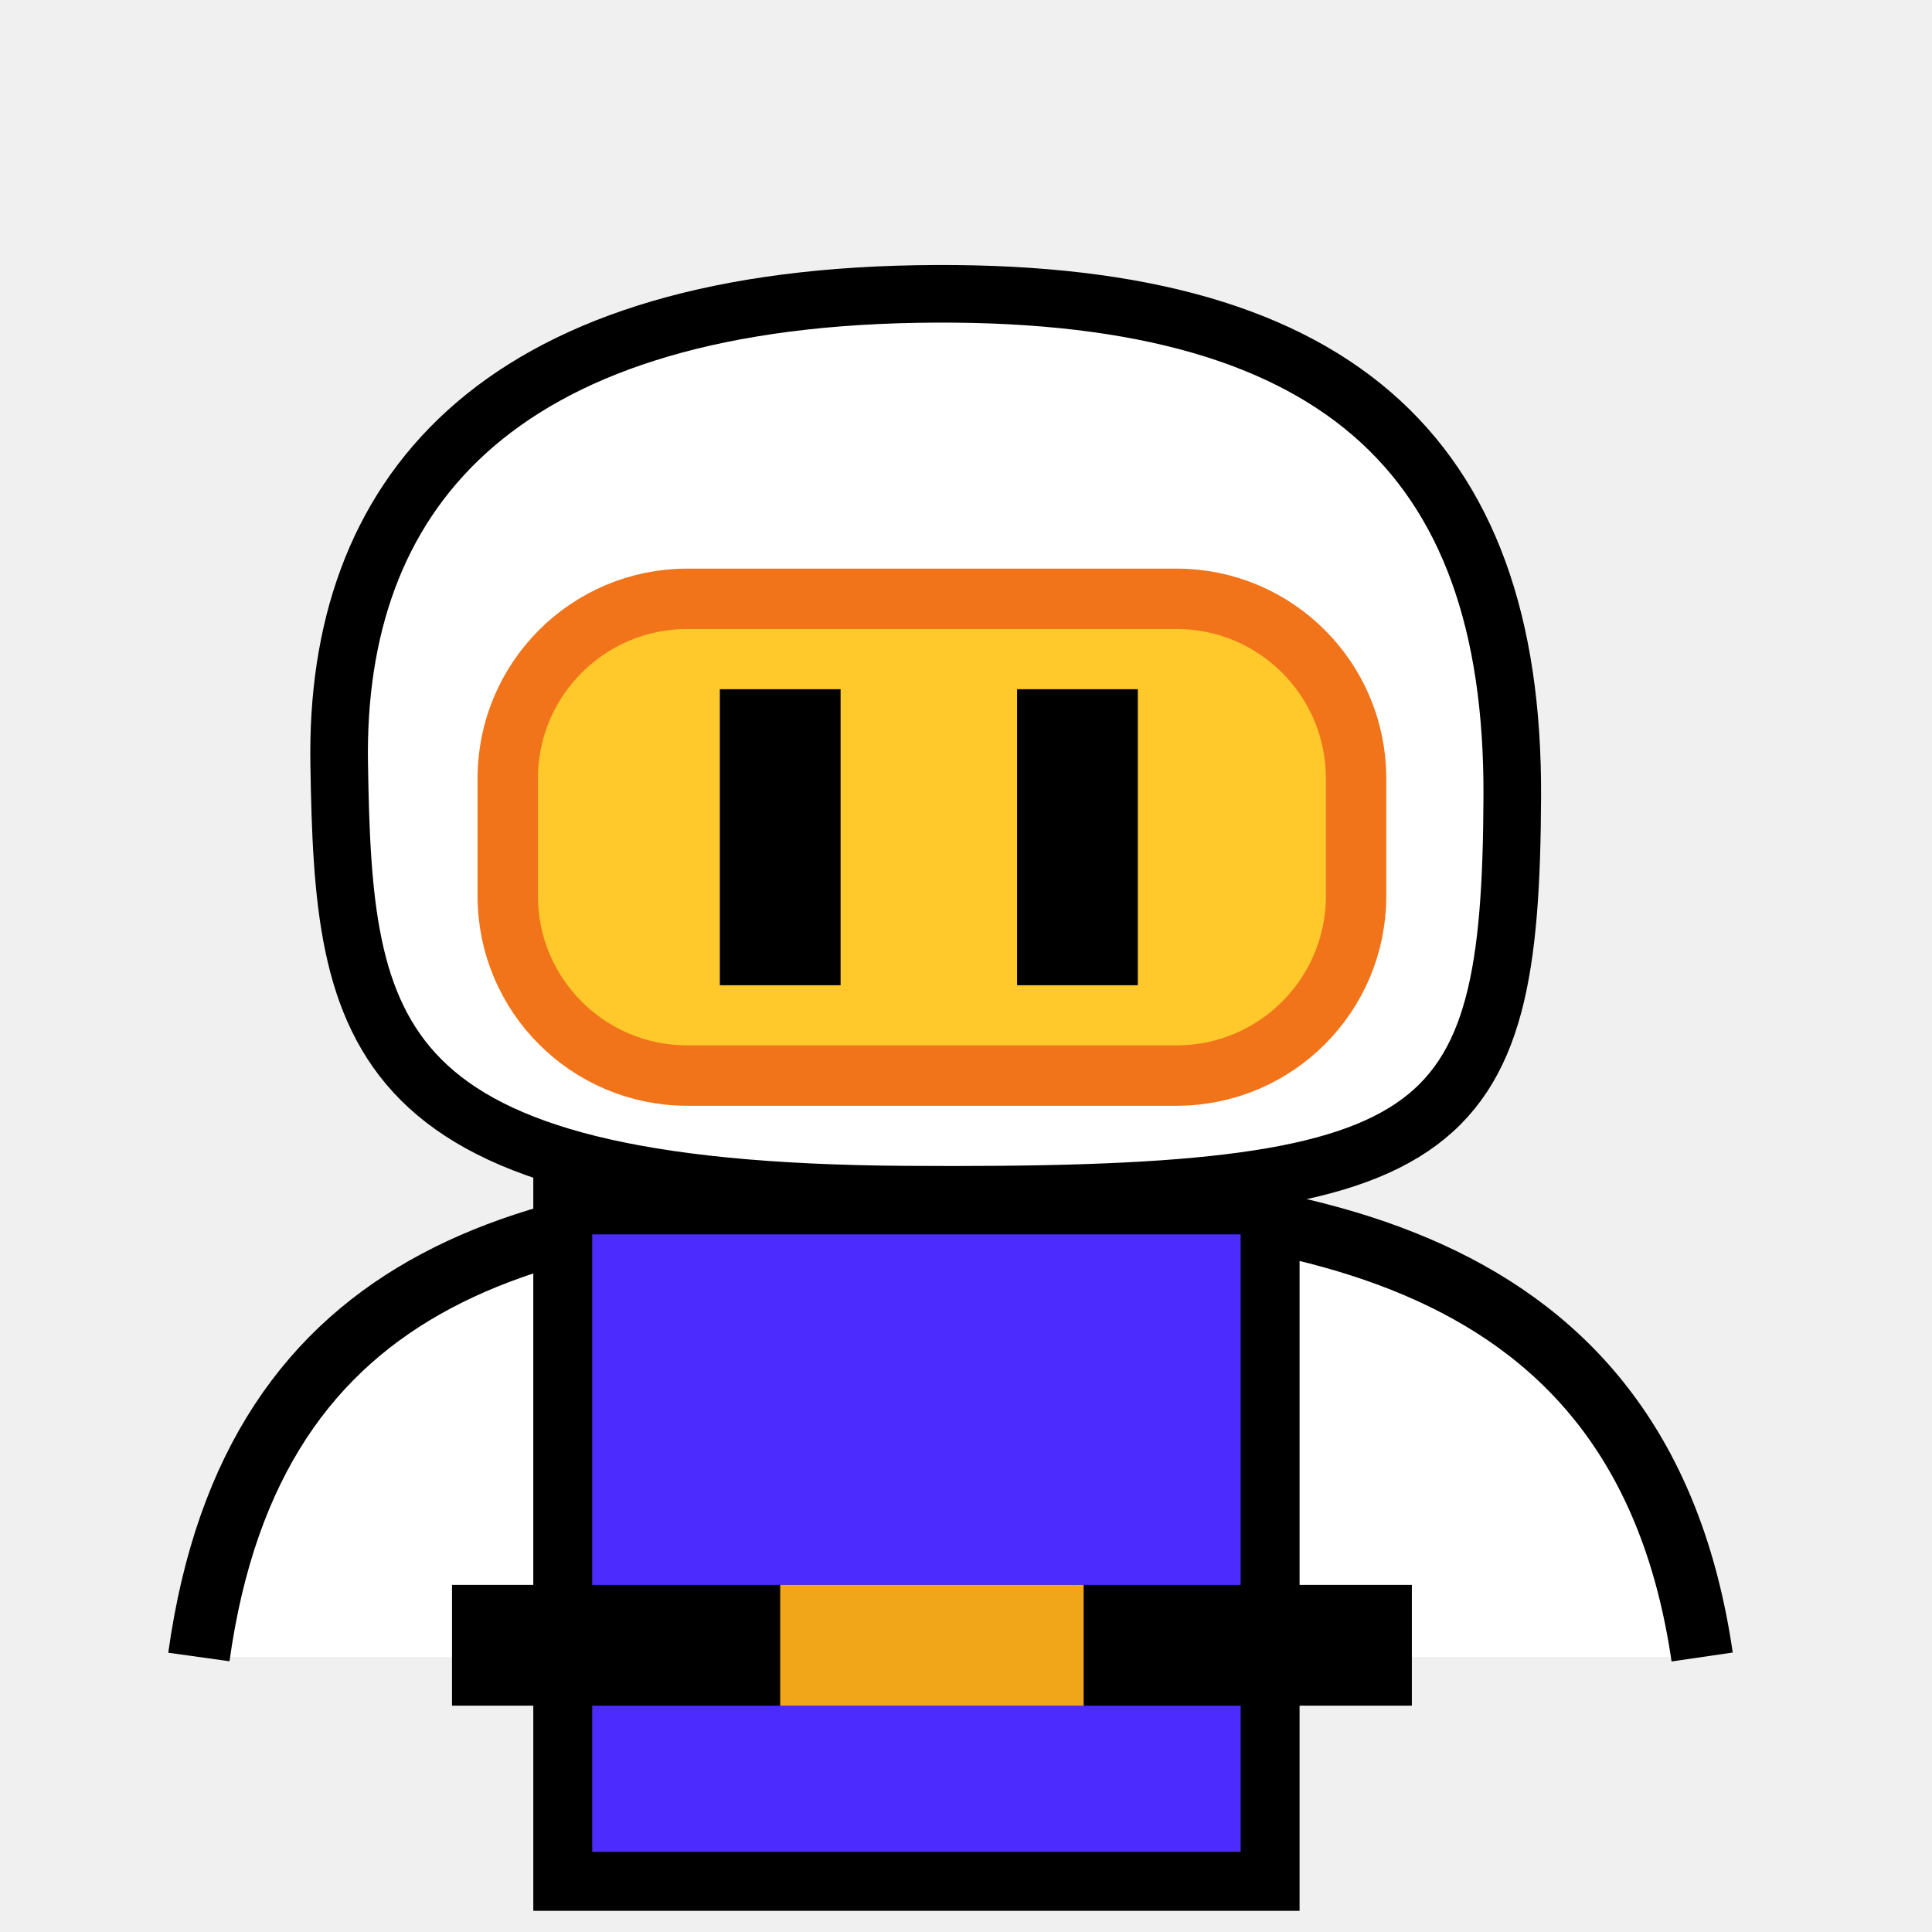
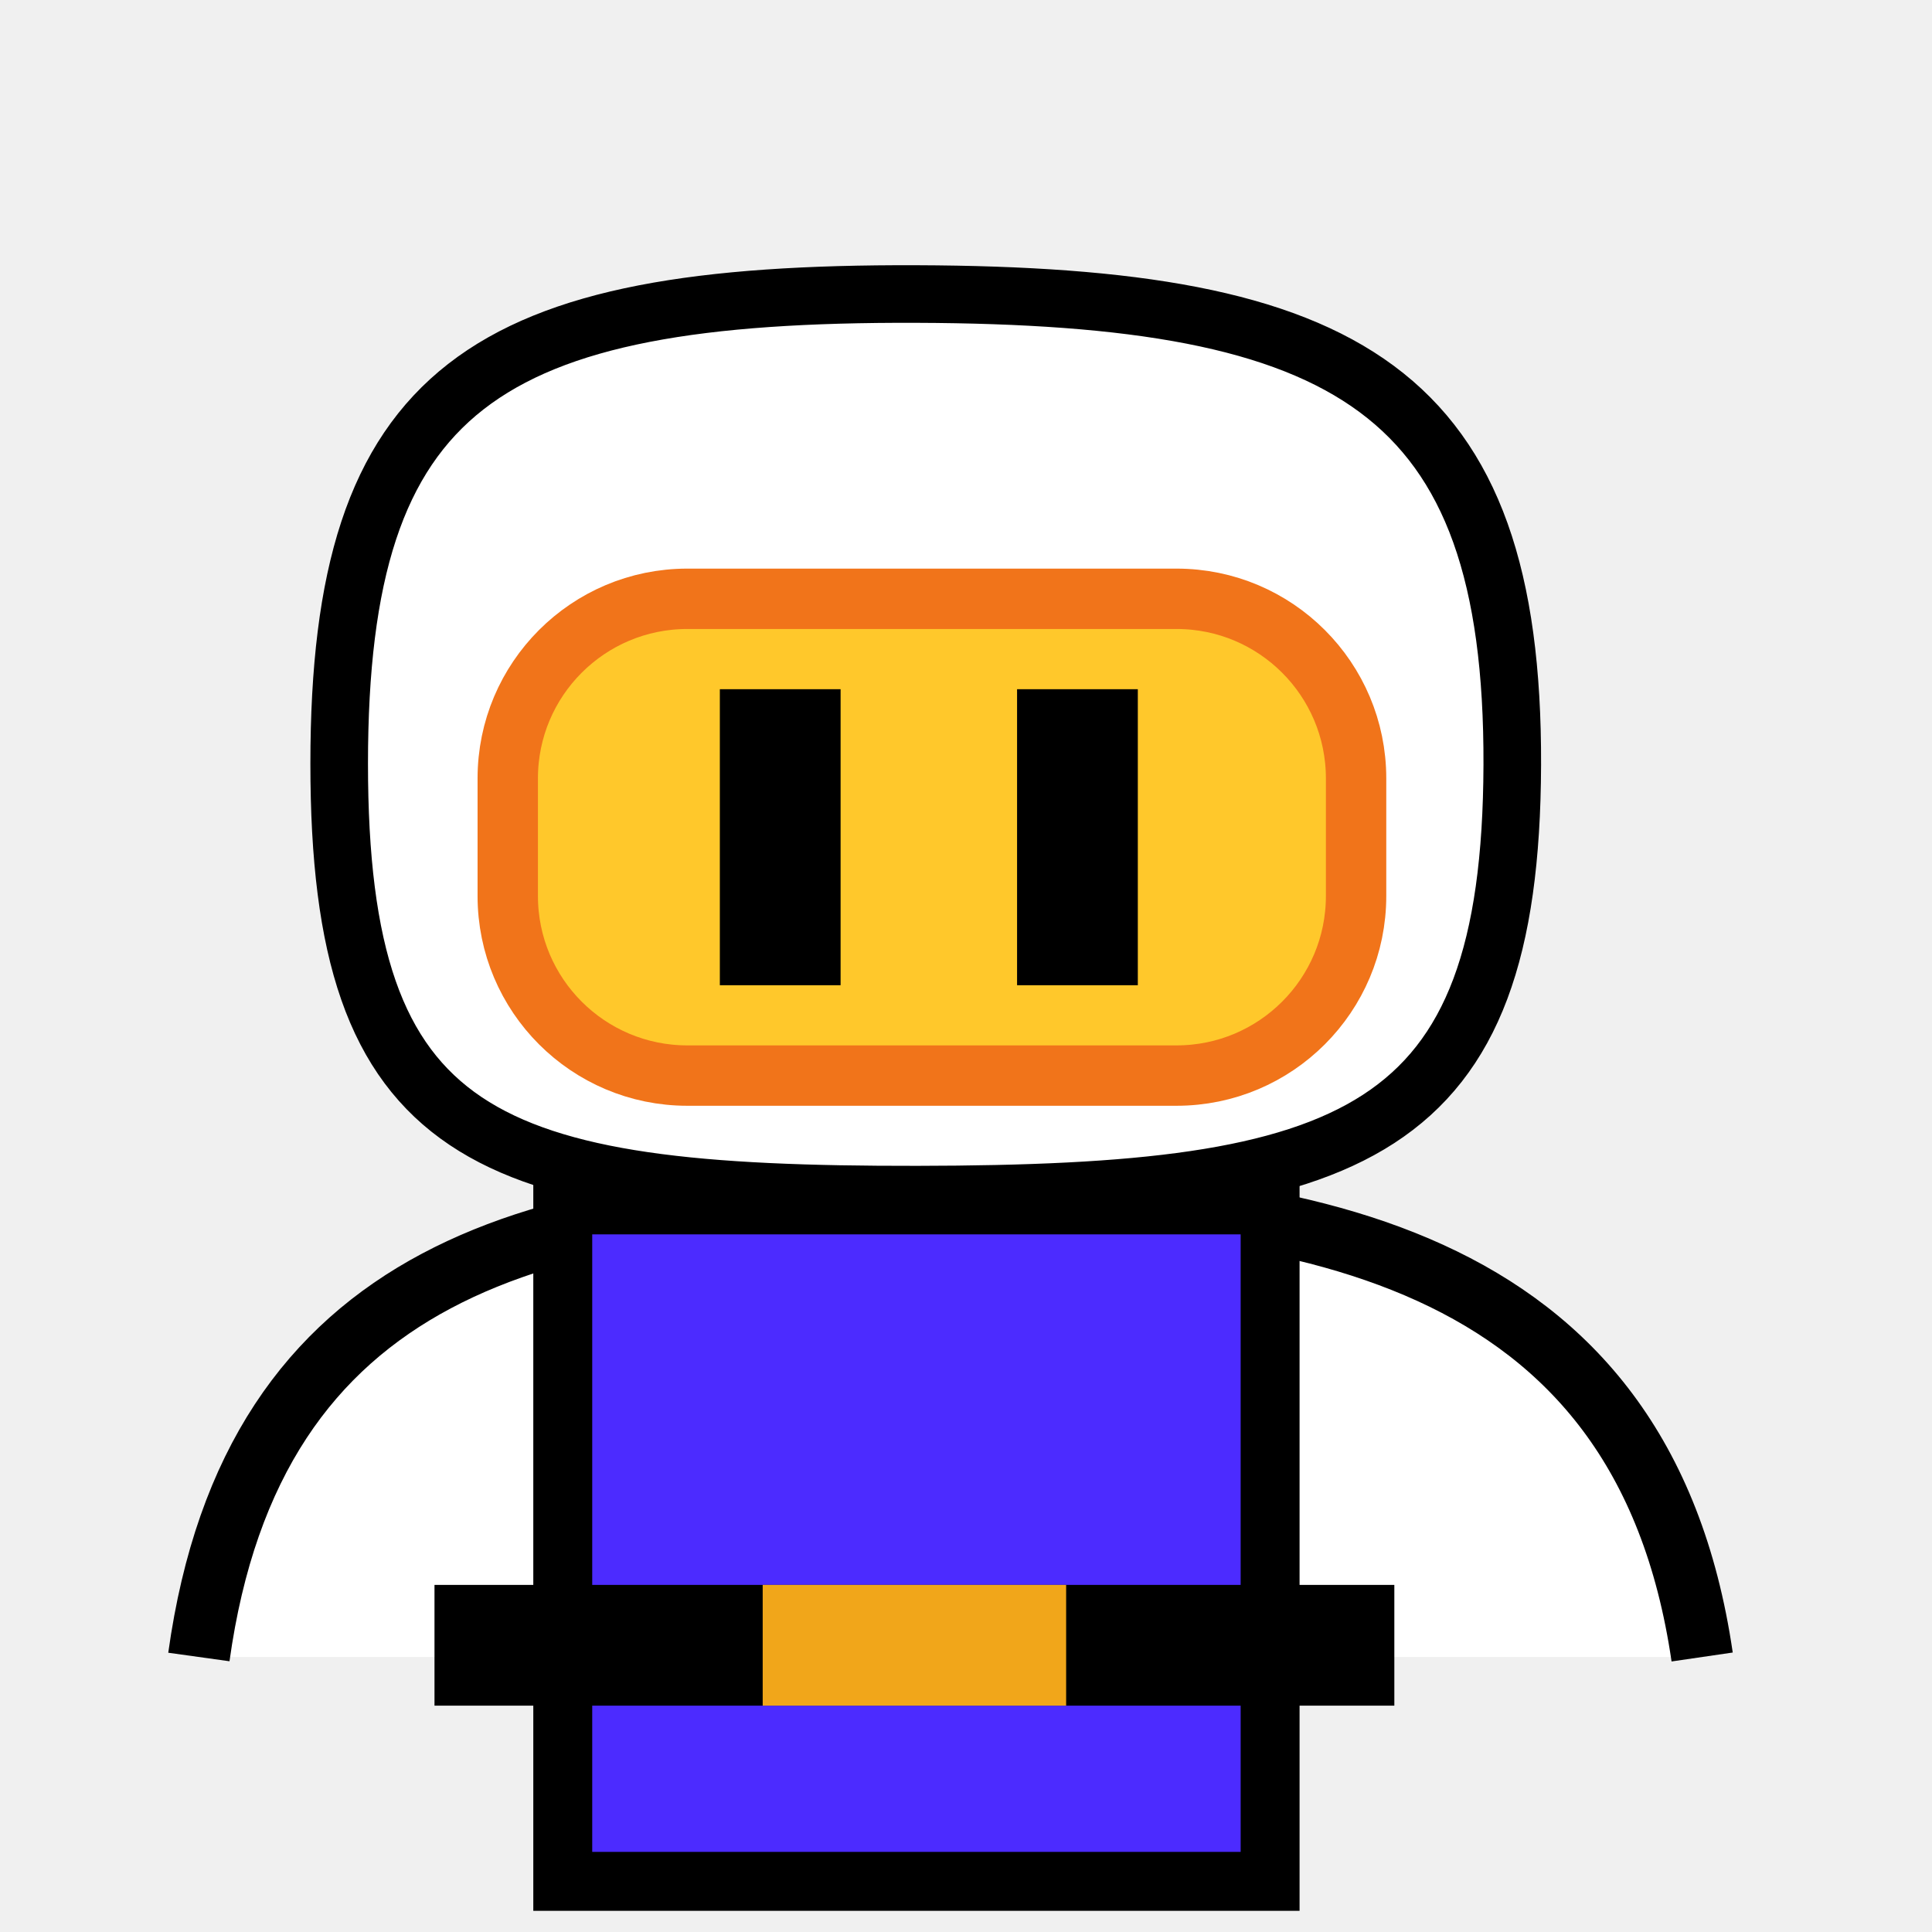
<svg xmlns="http://www.w3.org/2000/svg" width="32" height="32" id="svg2" version="1.0">
  <defs id="defs4" />
  <g id="layer1">
    <path style="fill:#ffffff;fill-opacity:1;fill-rule:evenodd;stroke:#000000;stroke-width:1.024px;stroke-linecap:butt;stroke-linejoin:miter;stroke-opacity:1" d="M 3.294,27.445 C 4.189,21.015 8.922,19.813 15.208,19.803 C 21.493,19.792 27.204,20.676 28.193,27.445" id="path3152" />
-     <path style="color:#000000;fill:#ffffff;fill-opacity:1;fill-rule:nonzero;stroke:#000000;stroke-width:0.954;stroke-linecap:round;stroke-linejoin:miter;marker:none;marker-start:none;marker-mid:none;marker-end:none;stroke-miterlimit:4;stroke-dashoffset:0;stroke-opacity:1;visibility:visible;display:inline;overflow:visible;enable-background:accumulate" d="M 15.179,4.87 C 22.112,4.75 25.069,7.509 25.048,13.177 C 25.027,18.952 24,19.849 14.974,19.787 C 6.052,19.725 5.69,17.162 5.618,12.647 C 5.546,8.238 8.144,4.99 15.179,4.87 z " id="rect2170" />
-     <path style="opacity:1;color:#000000;fill:#ff2b9b;fill-opacity:1;fill-rule:nonzero;stroke:#000000;stroke-width:1;stroke-linecap:round;stroke-linejoin:miter;marker:none;marker-start:none;marker-mid:none;marker-end:none;stroke-miterlimit:4;stroke-dasharray:none;stroke-dashoffset:0;stroke-opacity:1;visibility:visible;display:inline;overflow:visible;enable-background:accumulate" id="path3144" d="M 336.712,506.628 A 2.256,1.641 0 1 1 336.712,506.628" transform="translate(-321.2253,-501.735)" />
+     <path style="color:#000000;fill:#ffffff;fill-opacity:1;fill-rule:nonzero;stroke:#000000;stroke-width:0.954;stroke-linecap:round;stroke-linejoin:miter;marker:none;marker-start:none;marker-mid:none;marker-end:none;stroke-miterlimit:4;stroke-dashoffset:0;stroke-opacity:1;visibility:visible;display:inline;overflow:visible;enable-background:accumulate" d="M 15.179,4.87 C 22.329,4.895 25.069,6.439 25.048,12.67 C 25.027,18.828 22.447,19.777 15.192,19.787 C 8.009,19.798 5.617,18.903 5.618,12.647 C 5.618,6.391 8.029,4.845 15.179,4.87 z " id="rect2170" />
+     <path style="opacity:1;color:#000000;fill:#ff2b9b;fill-opacity:1;fill-rule:nonzero;stroke:#000000;stroke-width:1;stroke-linecap:round;stroke-linejoin:miter;marker:none;marker-start:none;marker-mid:none;marker-end:none;stroke-miterlimit:4;stroke-dasharray:none;stroke-dashoffset:0;stroke-opacity:1;visibility:visible;display:inline;overflow:visible;enable-background:accumulate" id="path3144" d="M 336.712,506.628 A 2.256,1.641 0 1 1 336.712,506.628" transform="translate(-321.4429,-501.735)" />
    <path style="opacity:1;color:#000000;fill:#ff2b9b;fill-opacity:1;fill-rule:nonzero;stroke:#000000;stroke-width:1;stroke-linecap:round;stroke-linejoin:miter;marker:none;marker-start:none;marker-mid:none;marker-end:none;stroke-miterlimit:4;stroke-dasharray:none;stroke-dashoffset:0;stroke-opacity:1;visibility:visible;display:inline;overflow:visible;enable-background:accumulate" id="path3146" d="M 326.251,530.833 A 2.769,1.795 0 1 1 326.251,530.833" transform="translate(-321.2253,-501.735)" />
    <path d="M 326.251,530.833 A 2.769,1.795 0 1 1 326.251,530.833" id="path3148" style="opacity:1;color:#000000;fill:#ff2b9b;fill-opacity:1;fill-rule:nonzero;stroke:#000000;stroke-width:1;stroke-linecap:round;stroke-linejoin:miter;marker:none;marker-start:none;marker-mid:none;marker-end:none;stroke-miterlimit:4;stroke-dasharray:none;stroke-dashoffset:0;stroke-opacity:1;visibility:visible;display:inline;overflow:visible;enable-background:accumulate" transform="translate(-300.3026,-501.735)" />
    <rect style="opacity:1;color:#000000;fill:#ffc82b;fill-opacity:1;fill-rule:nonzero;stroke:#f1741a;stroke-width:1;stroke-linecap:round;stroke-linejoin:miter;marker:none;marker-start:none;marker-mid:none;marker-end:none;stroke-miterlimit:4;stroke-dasharray:none;stroke-dashoffset:0;stroke-opacity:1;visibility:visible;display:inline;overflow:visible;enable-background:accumulate" id="rect3159" width="14.051" height="7.897" x="8.41" y="9.918" ry="2.974" />
    <rect style="opacity:1;color:#000000;fill:#4c2bff;fill-opacity:1;fill-rule:nonzero;stroke:#000000;stroke-width:0.976;stroke-linecap:round;stroke-linejoin:miter;marker:none;marker-start:none;marker-mid:none;marker-end:none;stroke-miterlimit:4;stroke-dasharray:none;stroke-dashoffset:0;stroke-opacity:1;visibility:visible;display:inline;overflow:visible;enable-background:accumulate" id="rect3166" width="11.716" height="11.204" x="9.321" y="19.957" ry="0" />
    <g id="g3172" transform="matrix(1,0,0,1.062158,-323.3791,-533.7838)">
      <g id="g3176">
        <path style="fill:none;fill-rule:evenodd;stroke:#000000;stroke-width:2;stroke-linecap:butt;stroke-linejoin:miter;stroke-miterlimit:4;stroke-dasharray:none;stroke-opacity:1" d="M 341.225,513.294 L 341.225,517.91" id="path3168" />
        <path id="path3170" d="M 336.302,513.294 L 336.302,517.91" style="fill:none;fill-rule:evenodd;stroke:#000000;stroke-width:2;stroke-linecap:butt;stroke-linejoin:miter;stroke-miterlimit:4;stroke-dasharray:none;stroke-opacity:1" />
      </g>
    </g>
-     <g id="g3162" transform="translate(-345.1223,-500.812)">
+     <g id="g3162" transform="translate(-345.4124,-500.812)">
      <path id="path3155" d="M 352.609,528.063 L 368.507,528.063" style="fill:none;fill-rule:evenodd;stroke:#000000;stroke-width:2;stroke-linecap:butt;stroke-linejoin:miter;stroke-miterlimit:4;stroke-dasharray:none;stroke-opacity:1" />
      <path id="path3157" d="M 358.045,528.063 L 363.071,528.063" style="fill:none;fill-rule:evenodd;stroke:#f1a61a;stroke-width:2;stroke-linecap:butt;stroke-linejoin:miter;stroke-miterlimit:4;stroke-dasharray:none;stroke-opacity:1" />
    </g>
  </g>
</svg>
